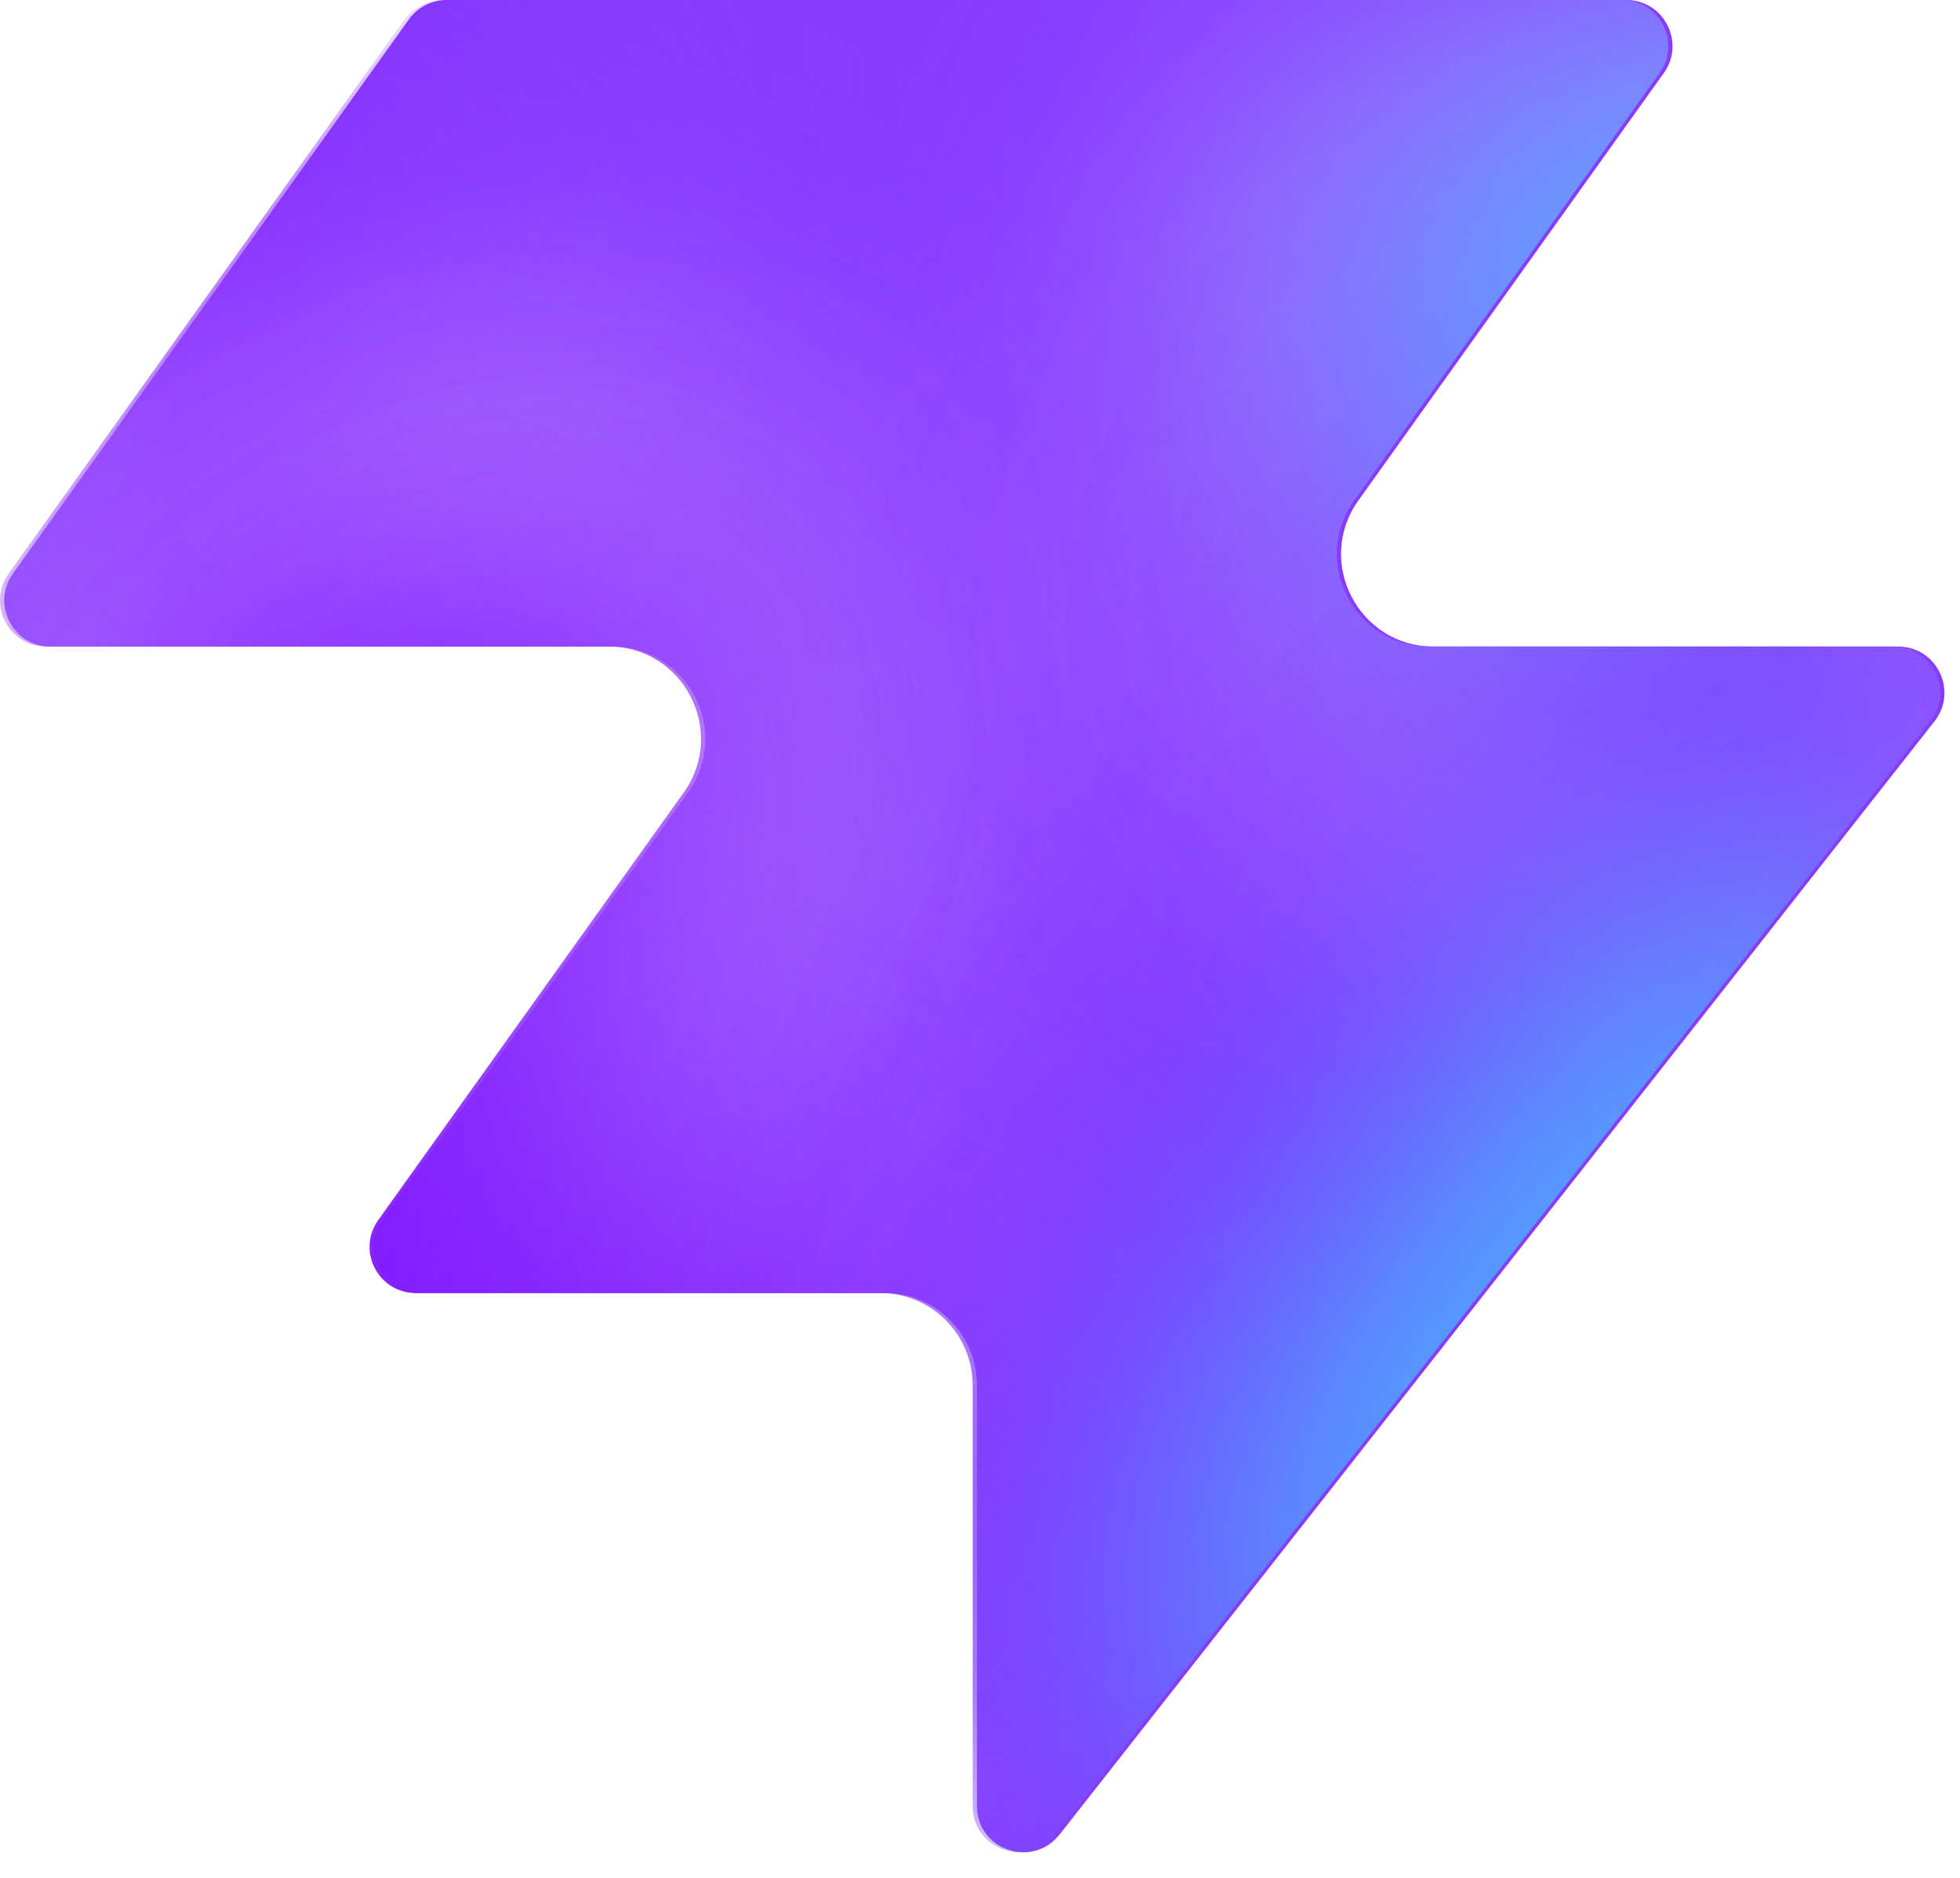
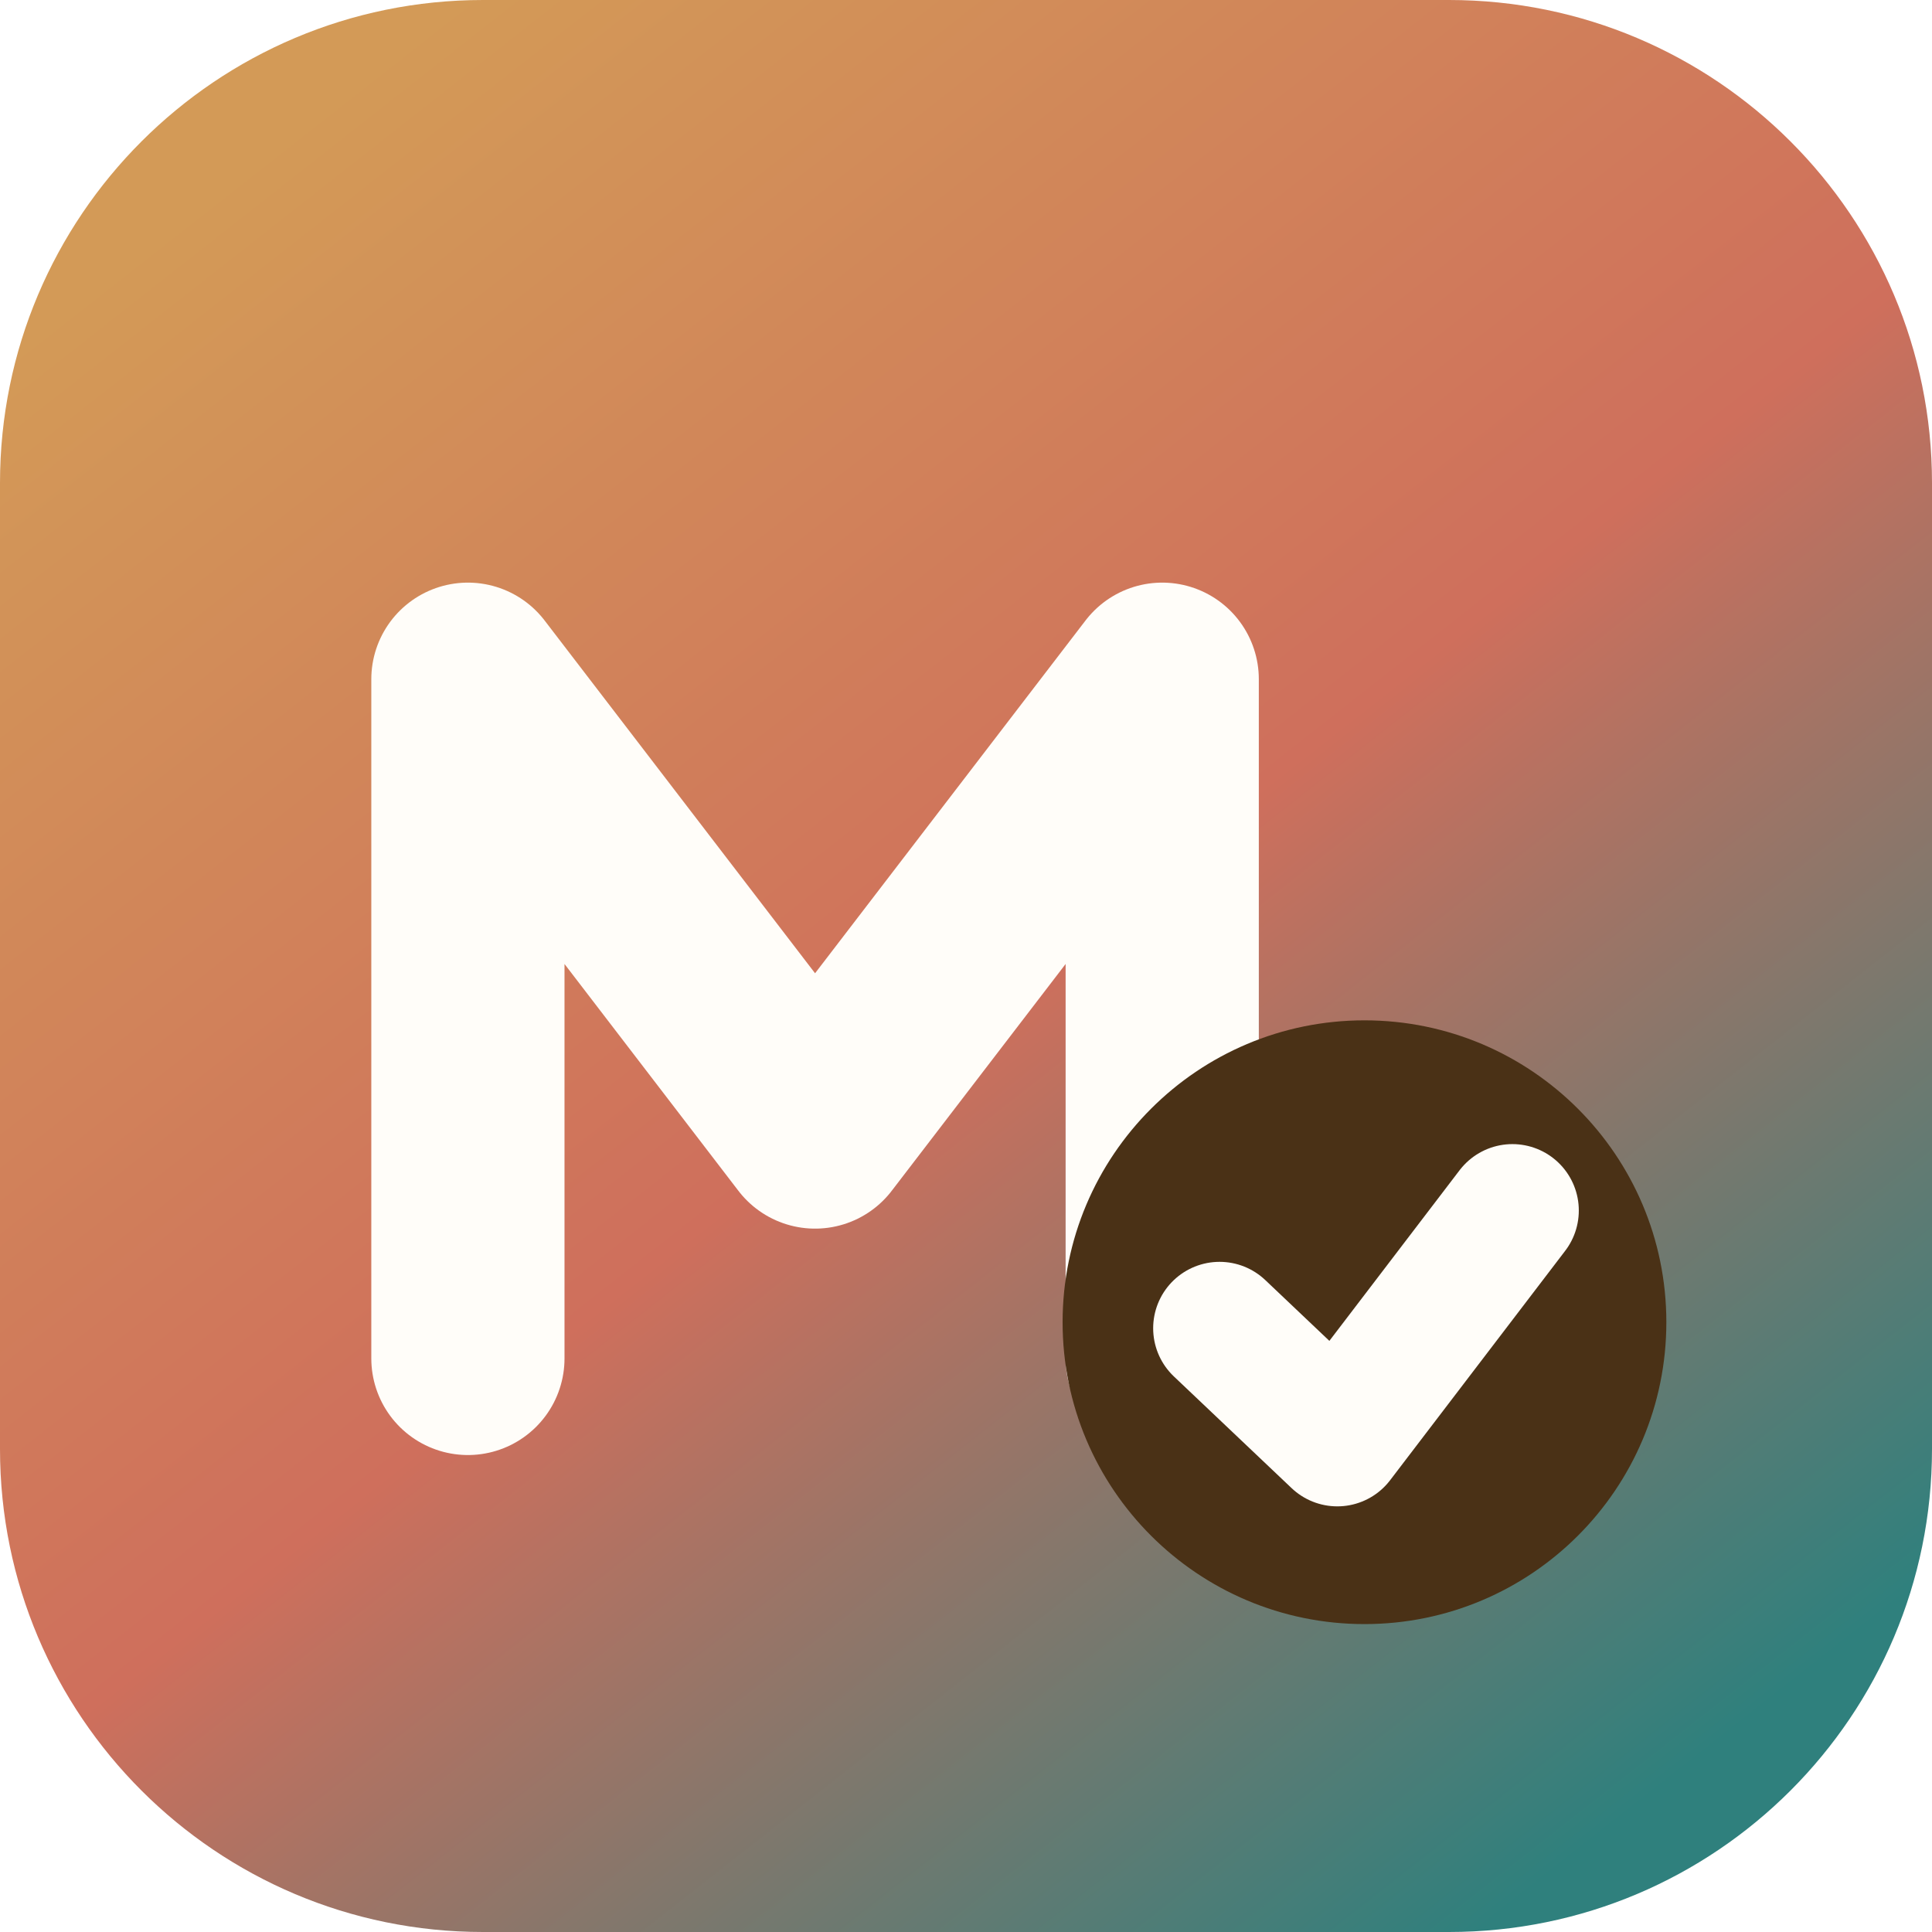
- <svg xmlns="http://www.w3.org/2000/svg" width="48" height="46" fill="none" viewBox="0 0 48 46">
-   <path fill="#863bff" d="M25.946 44.938c-.664.845-2.021.375-2.021-.698V33.937a2.26 2.26 0 0 0-2.262-2.262H10.287c-.92 0-1.456-1.04-.92-1.788l7.48-10.471c1.07-1.497 0-3.578-1.842-3.578H1.237c-.92 0-1.456-1.04-.92-1.788L10.013.474c.214-.297.556-.474.92-.474h28.894c.92 0 1.456 1.04.92 1.788l-7.48 10.471c-1.07 1.498 0 3.579 1.842 3.579h11.377c.943 0 1.473 1.088.89 1.83L25.947 44.94z" style="fill:#863bff;fill:color(display-p3 .525 .23 1);fill-opacity:1" />
-   <mask id="a" width="48" height="46" x="0" y="0" maskUnits="userSpaceOnUse" style="mask-type:alpha">
-     <path fill="#000" d="M25.842 44.938c-.664.844-2.021.375-2.021-.698V33.937a2.26 2.26 0 0 0-2.262-2.262H10.183c-.92 0-1.456-1.04-.92-1.788l7.48-10.471c1.07-1.498 0-3.579-1.842-3.579H1.133c-.92 0-1.456-1.04-.92-1.787L9.91.473c.214-.297.556-.474.92-.474h28.894c.92 0 1.456 1.04.92 1.788l-7.48 10.471c-1.07 1.498 0 3.578 1.842 3.578h11.377c.943 0 1.473 1.088.89 1.832L25.843 44.94z" style="fill:#000;fill-opacity:1" />
-   </mask>
-   <g mask="url(#a)">
-     <g filter="url(#b)">
-       <ellipse cx="5.508" cy="14.704" fill="#ede6ff" rx="5.508" ry="14.704" style="fill:#ede6ff;fill:color(display-p3 .927 .903 1);fill-opacity:1" transform="matrix(.00324 1 1 -.00324 -4.47 31.516)" />
-     </g>
-     <g filter="url(#c)">
-       <ellipse cx="10.399" cy="29.851" fill="#ede6ff" rx="10.399" ry="29.851" style="fill:#ede6ff;fill:color(display-p3 .927 .903 1);fill-opacity:1" transform="matrix(.00324 1 1 -.00324 -39.328 7.883)" />
-     </g>
-     <g filter="url(#d)">
-       <ellipse cx="5.508" cy="30.487" fill="#7e14ff" rx="5.508" ry="30.487" style="fill:#7e14ff;fill:color(display-p3 .492 .077 1);fill-opacity:1" transform="rotate(89.814 -25.913 -14.639)scale(1 -1)" />
-     </g>
-     <g filter="url(#e)">
-       <ellipse cx="5.508" cy="30.599" fill="#7e14ff" rx="5.508" ry="30.599" style="fill:#7e14ff;fill:color(display-p3 .492 .077 1);fill-opacity:1" transform="rotate(89.814 -32.644 -3.334)scale(1 -1)" />
-     </g>
-     <g filter="url(#f)">
-       <ellipse cx="5.508" cy="30.599" fill="#7e14ff" rx="5.508" ry="30.599" style="fill:#7e14ff;fill:color(display-p3 .492 .077 1);fill-opacity:1" transform="matrix(.00324 1 1 -.00324 -34.34 30.47)" />
-     </g>
-     <g filter="url(#g)">
-       <ellipse cx="14.072" cy="22.078" fill="#ede6ff" rx="14.072" ry="22.078" style="fill:#ede6ff;fill:color(display-p3 .927 .903 1);fill-opacity:1" transform="rotate(93.35 24.506 48.493)scale(-1 1)" />
-     </g>
-     <g filter="url(#h)">
-       <ellipse cx="3.47" cy="21.501" fill="#7e14ff" rx="3.47" ry="21.501" style="fill:#7e14ff;fill:color(display-p3 .492 .077 1);fill-opacity:1" transform="rotate(89.009 28.708 47.59)scale(-1 1)" />
-     </g>
-     <g filter="url(#i)">
-       <ellipse cx="3.47" cy="21.501" fill="#7e14ff" rx="3.47" ry="21.501" style="fill:#7e14ff;fill:color(display-p3 .492 .077 1);fill-opacity:1" transform="rotate(89.009 28.708 47.59)scale(-1 1)" />
-     </g>
-     <g filter="url(#j)">
-       <ellipse cx=".387" cy="8.972" fill="#7e14ff" rx="4.407" ry="29.108" style="fill:#7e14ff;fill:color(display-p3 .492 .077 1);fill-opacity:1" transform="rotate(39.51 .387 8.972)" />
-     </g>
-     <g filter="url(#k)">
-       <ellipse cx="47.523" cy="-6.092" fill="#7e14ff" rx="4.407" ry="29.108" style="fill:#7e14ff;fill:color(display-p3 .492 .077 1);fill-opacity:1" transform="rotate(37.892 47.523 -6.092)" />
-     </g>
-     <g filter="url(#l)">
-       <ellipse cx="41.412" cy="6.333" fill="#47bfff" rx="5.971" ry="9.665" style="fill:#47bfff;fill:color(display-p3 .28 .748 1);fill-opacity:1" transform="rotate(37.892 41.412 6.333)" />
-     </g>
-     <g filter="url(#m)">
-       <ellipse cx="-1.879" cy="38.332" fill="#7e14ff" rx="4.407" ry="29.108" style="fill:#7e14ff;fill:color(display-p3 .492 .077 1);fill-opacity:1" transform="rotate(37.892 -1.88 38.332)" />
-     </g>
-     <g filter="url(#n)">
-       <ellipse cx="-1.879" cy="38.332" fill="#7e14ff" rx="4.407" ry="29.108" style="fill:#7e14ff;fill:color(display-p3 .492 .077 1);fill-opacity:1" transform="rotate(37.892 -1.88 38.332)" />
-     </g>
-     <g filter="url(#o)">
-       <ellipse cx="35.651" cy="29.907" fill="#7e14ff" rx="4.407" ry="29.108" style="fill:#7e14ff;fill:color(display-p3 .492 .077 1);fill-opacity:1" transform="rotate(37.892 35.651 29.907)" />
-     </g>
-     <g filter="url(#p)">
-       <ellipse cx="38.418" cy="32.4" fill="#47bfff" rx="5.971" ry="15.297" style="fill:#47bfff;fill:color(display-p3 .28 .748 1);fill-opacity:1" transform="rotate(37.892 38.418 32.4)" />
-     </g>
-   </g>
+ <svg xmlns="http://www.w3.org/2000/svg" viewBox="0 0 64 64" fill="none">
  <defs>
-     <filter id="b" width="60.045" height="41.654" x="-19.77" y="16.149" color-interpolation-filters="sRGB" filterUnits="userSpaceOnUse">
-       <feFlood flood-opacity="0" result="BackgroundImageFix" />
-       <feBlend in="SourceGraphic" in2="BackgroundImageFix" result="shape" />
-       <feGaussianBlur result="effect1_foregroundBlur_2002_17158" stdDeviation="7.659" />
-     </filter>
-     <filter id="c" width="90.34" height="51.437" x="-54.613" y="-7.533" color-interpolation-filters="sRGB" filterUnits="userSpaceOnUse">
-       <feFlood flood-opacity="0" result="BackgroundImageFix" />
-       <feBlend in="SourceGraphic" in2="BackgroundImageFix" result="shape" />
-       <feGaussianBlur result="effect1_foregroundBlur_2002_17158" stdDeviation="7.659" />
-     </filter>
-     <filter id="d" width="79.355" height="29.4" x="-49.64" y="2.03" color-interpolation-filters="sRGB" filterUnits="userSpaceOnUse">
-       <feFlood flood-opacity="0" result="BackgroundImageFix" />
-       <feBlend in="SourceGraphic" in2="BackgroundImageFix" result="shape" />
-       <feGaussianBlur result="effect1_foregroundBlur_2002_17158" stdDeviation="4.596" />
-     </filter>
-     <filter id="e" width="79.579" height="29.4" x="-45.045" y="20.029" color-interpolation-filters="sRGB" filterUnits="userSpaceOnUse">
-       <feFlood flood-opacity="0" result="BackgroundImageFix" />
-       <feBlend in="SourceGraphic" in2="BackgroundImageFix" result="shape" />
-       <feGaussianBlur result="effect1_foregroundBlur_2002_17158" stdDeviation="4.596" />
-     </filter>
-     <filter id="f" width="79.579" height="29.4" x="-43.513" y="21.178" color-interpolation-filters="sRGB" filterUnits="userSpaceOnUse">
-       <feFlood flood-opacity="0" result="BackgroundImageFix" />
-       <feBlend in="SourceGraphic" in2="BackgroundImageFix" result="shape" />
-       <feGaussianBlur result="effect1_foregroundBlur_2002_17158" stdDeviation="4.596" />
-     </filter>
-     <filter id="g" width="74.749" height="58.852" x="15.756" y="-17.901" color-interpolation-filters="sRGB" filterUnits="userSpaceOnUse">
-       <feFlood flood-opacity="0" result="BackgroundImageFix" />
-       <feBlend in="SourceGraphic" in2="BackgroundImageFix" result="shape" />
-       <feGaussianBlur result="effect1_foregroundBlur_2002_17158" stdDeviation="7.659" />
-     </filter>
-     <filter id="h" width="61.377" height="25.362" x="23.548" y="2.284" color-interpolation-filters="sRGB" filterUnits="userSpaceOnUse">
-       <feFlood flood-opacity="0" result="BackgroundImageFix" />
-       <feBlend in="SourceGraphic" in2="BackgroundImageFix" result="shape" />
-       <feGaussianBlur result="effect1_foregroundBlur_2002_17158" stdDeviation="4.596" />
-     </filter>
-     <filter id="i" width="61.377" height="25.362" x="23.548" y="2.284" color-interpolation-filters="sRGB" filterUnits="userSpaceOnUse">
-       <feFlood flood-opacity="0" result="BackgroundImageFix" />
-       <feBlend in="SourceGraphic" in2="BackgroundImageFix" result="shape" />
-       <feGaussianBlur result="effect1_foregroundBlur_2002_17158" stdDeviation="4.596" />
-     </filter>
-     <filter id="j" width="56.045" height="63.649" x="-27.636" y="-22.853" color-interpolation-filters="sRGB" filterUnits="userSpaceOnUse">
-       <feFlood flood-opacity="0" result="BackgroundImageFix" />
-       <feBlend in="SourceGraphic" in2="BackgroundImageFix" result="shape" />
-       <feGaussianBlur result="effect1_foregroundBlur_2002_17158" stdDeviation="4.596" />
-     </filter>
-     <filter id="k" width="54.814" height="64.646" x="20.116" y="-38.415" color-interpolation-filters="sRGB" filterUnits="userSpaceOnUse">
-       <feFlood flood-opacity="0" result="BackgroundImageFix" />
-       <feBlend in="SourceGraphic" in2="BackgroundImageFix" result="shape" />
-       <feGaussianBlur result="effect1_foregroundBlur_2002_17158" stdDeviation="4.596" />
-     </filter>
-     <filter id="l" width="33.541" height="35.313" x="24.641" y="-11.323" color-interpolation-filters="sRGB" filterUnits="userSpaceOnUse">
-       <feFlood flood-opacity="0" result="BackgroundImageFix" />
-       <feBlend in="SourceGraphic" in2="BackgroundImageFix" result="shape" />
-       <feGaussianBlur result="effect1_foregroundBlur_2002_17158" stdDeviation="4.596" />
-     </filter>
-     <filter id="m" width="54.814" height="64.646" x="-29.286" y="6.009" color-interpolation-filters="sRGB" filterUnits="userSpaceOnUse">
-       <feFlood flood-opacity="0" result="BackgroundImageFix" />
-       <feBlend in="SourceGraphic" in2="BackgroundImageFix" result="shape" />
-       <feGaussianBlur result="effect1_foregroundBlur_2002_17158" stdDeviation="4.596" />
-     </filter>
-     <filter id="n" width="54.814" height="64.646" x="-29.286" y="6.009" color-interpolation-filters="sRGB" filterUnits="userSpaceOnUse">
-       <feFlood flood-opacity="0" result="BackgroundImageFix" />
-       <feBlend in="SourceGraphic" in2="BackgroundImageFix" result="shape" />
-       <feGaussianBlur result="effect1_foregroundBlur_2002_17158" stdDeviation="4.596" />
-     </filter>
-     <filter id="o" width="54.814" height="64.646" x="8.244" y="-2.416" color-interpolation-filters="sRGB" filterUnits="userSpaceOnUse">
-       <feFlood flood-opacity="0" result="BackgroundImageFix" />
-       <feBlend in="SourceGraphic" in2="BackgroundImageFix" result="shape" />
-       <feGaussianBlur result="effect1_foregroundBlur_2002_17158" stdDeviation="4.596" />
-     </filter>
-     <filter id="p" width="39.409" height="43.623" x="18.713" y="10.588" color-interpolation-filters="sRGB" filterUnits="userSpaceOnUse">
-       <feFlood flood-opacity="0" result="BackgroundImageFix" />
-       <feBlend in="SourceGraphic" in2="BackgroundImageFix" result="shape" />
-       <feGaussianBlur result="effect1_foregroundBlur_2002_17158" stdDeviation="4.596" />
-     </filter>
+     <linearGradient id="mmTile" x1="10" y1="4" x2="54" y2="60" gradientUnits="userSpaceOnUse">
+       <stop offset="0" stop-color="#d39a57" />
+       <stop offset="0.52" stop-color="#cf6f5c" />
+       <stop offset="1" stop-color="#2f807d" />
+     </linearGradient>
  </defs>
+   <rect width="64" height="64" rx="16" fill="url(#mmTile)" />
+   <path d="M15.5 45V22.5L27 37.5 38.5 22.5V45" stroke="#fffdf9" stroke-width="6.4" stroke-linecap="round" stroke-linejoin="round" />
+   <circle cx="45.2" cy="43.8" r="10" fill="#4a3116" />
+   <path d="M40.4 44 44.3 47.7 50.1 40.1" stroke="#fffdf9" stroke-width="4.4" stroke-linecap="round" stroke-linejoin="round" />
</svg>
